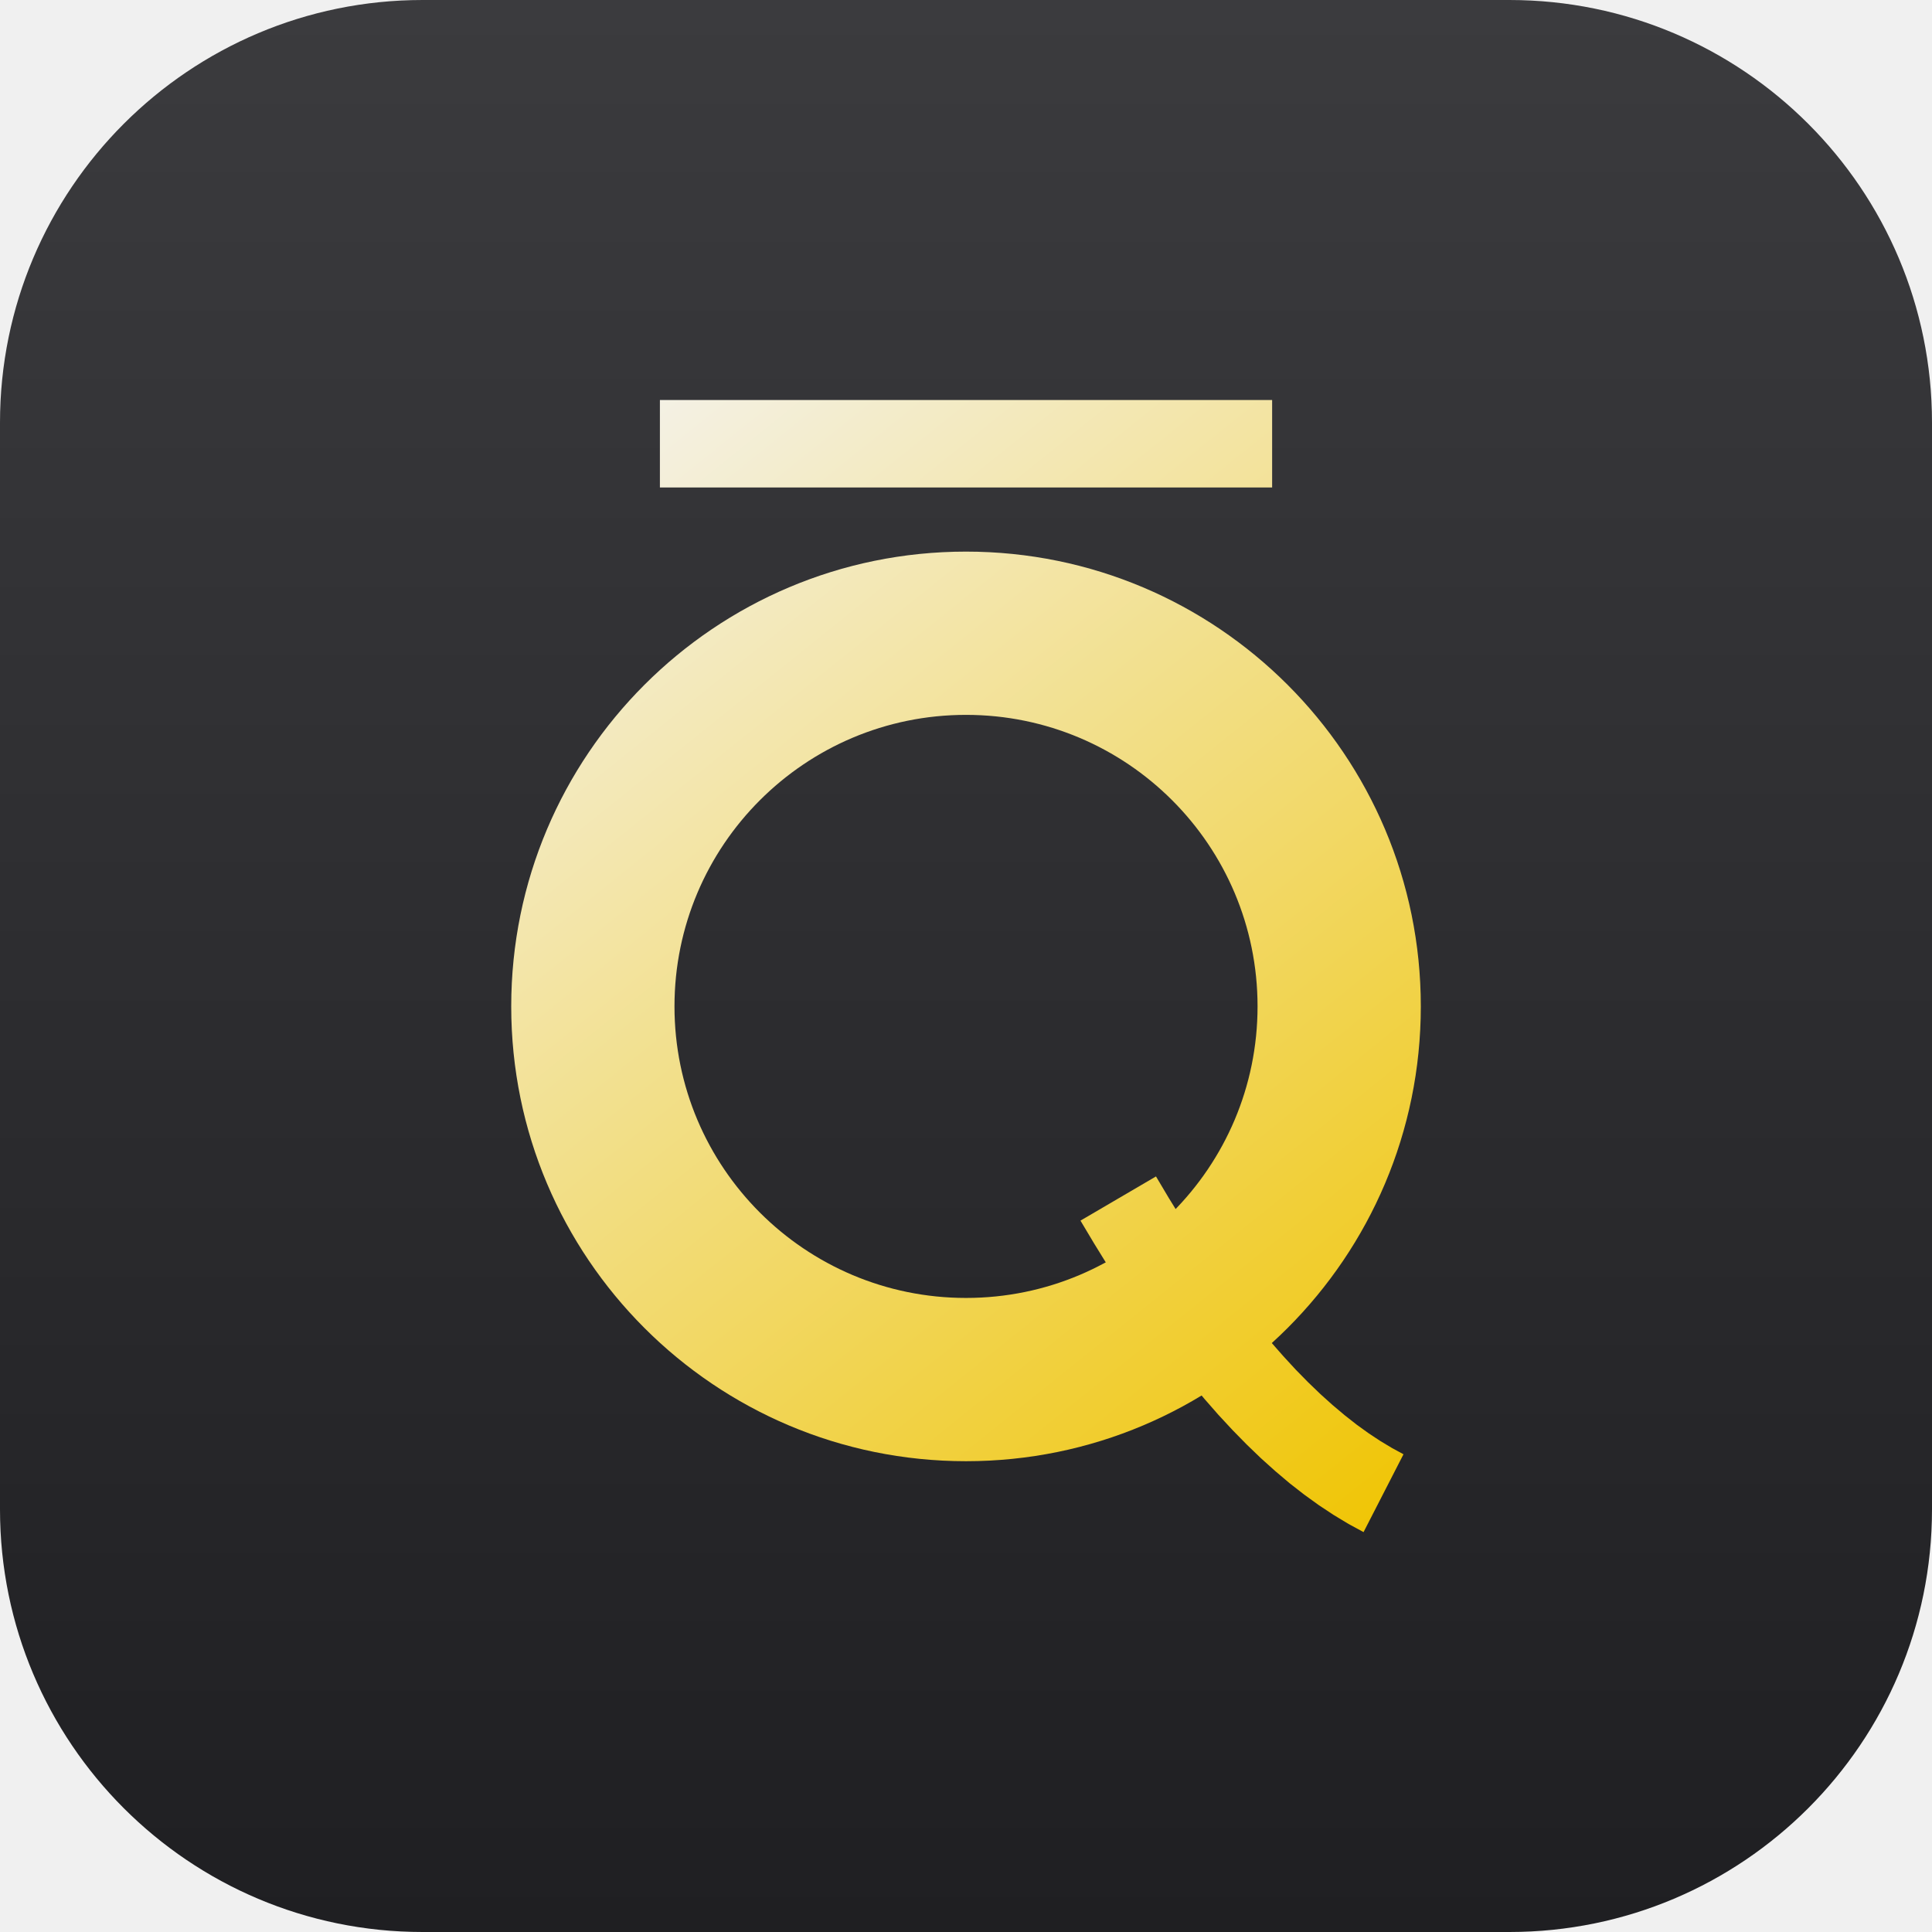
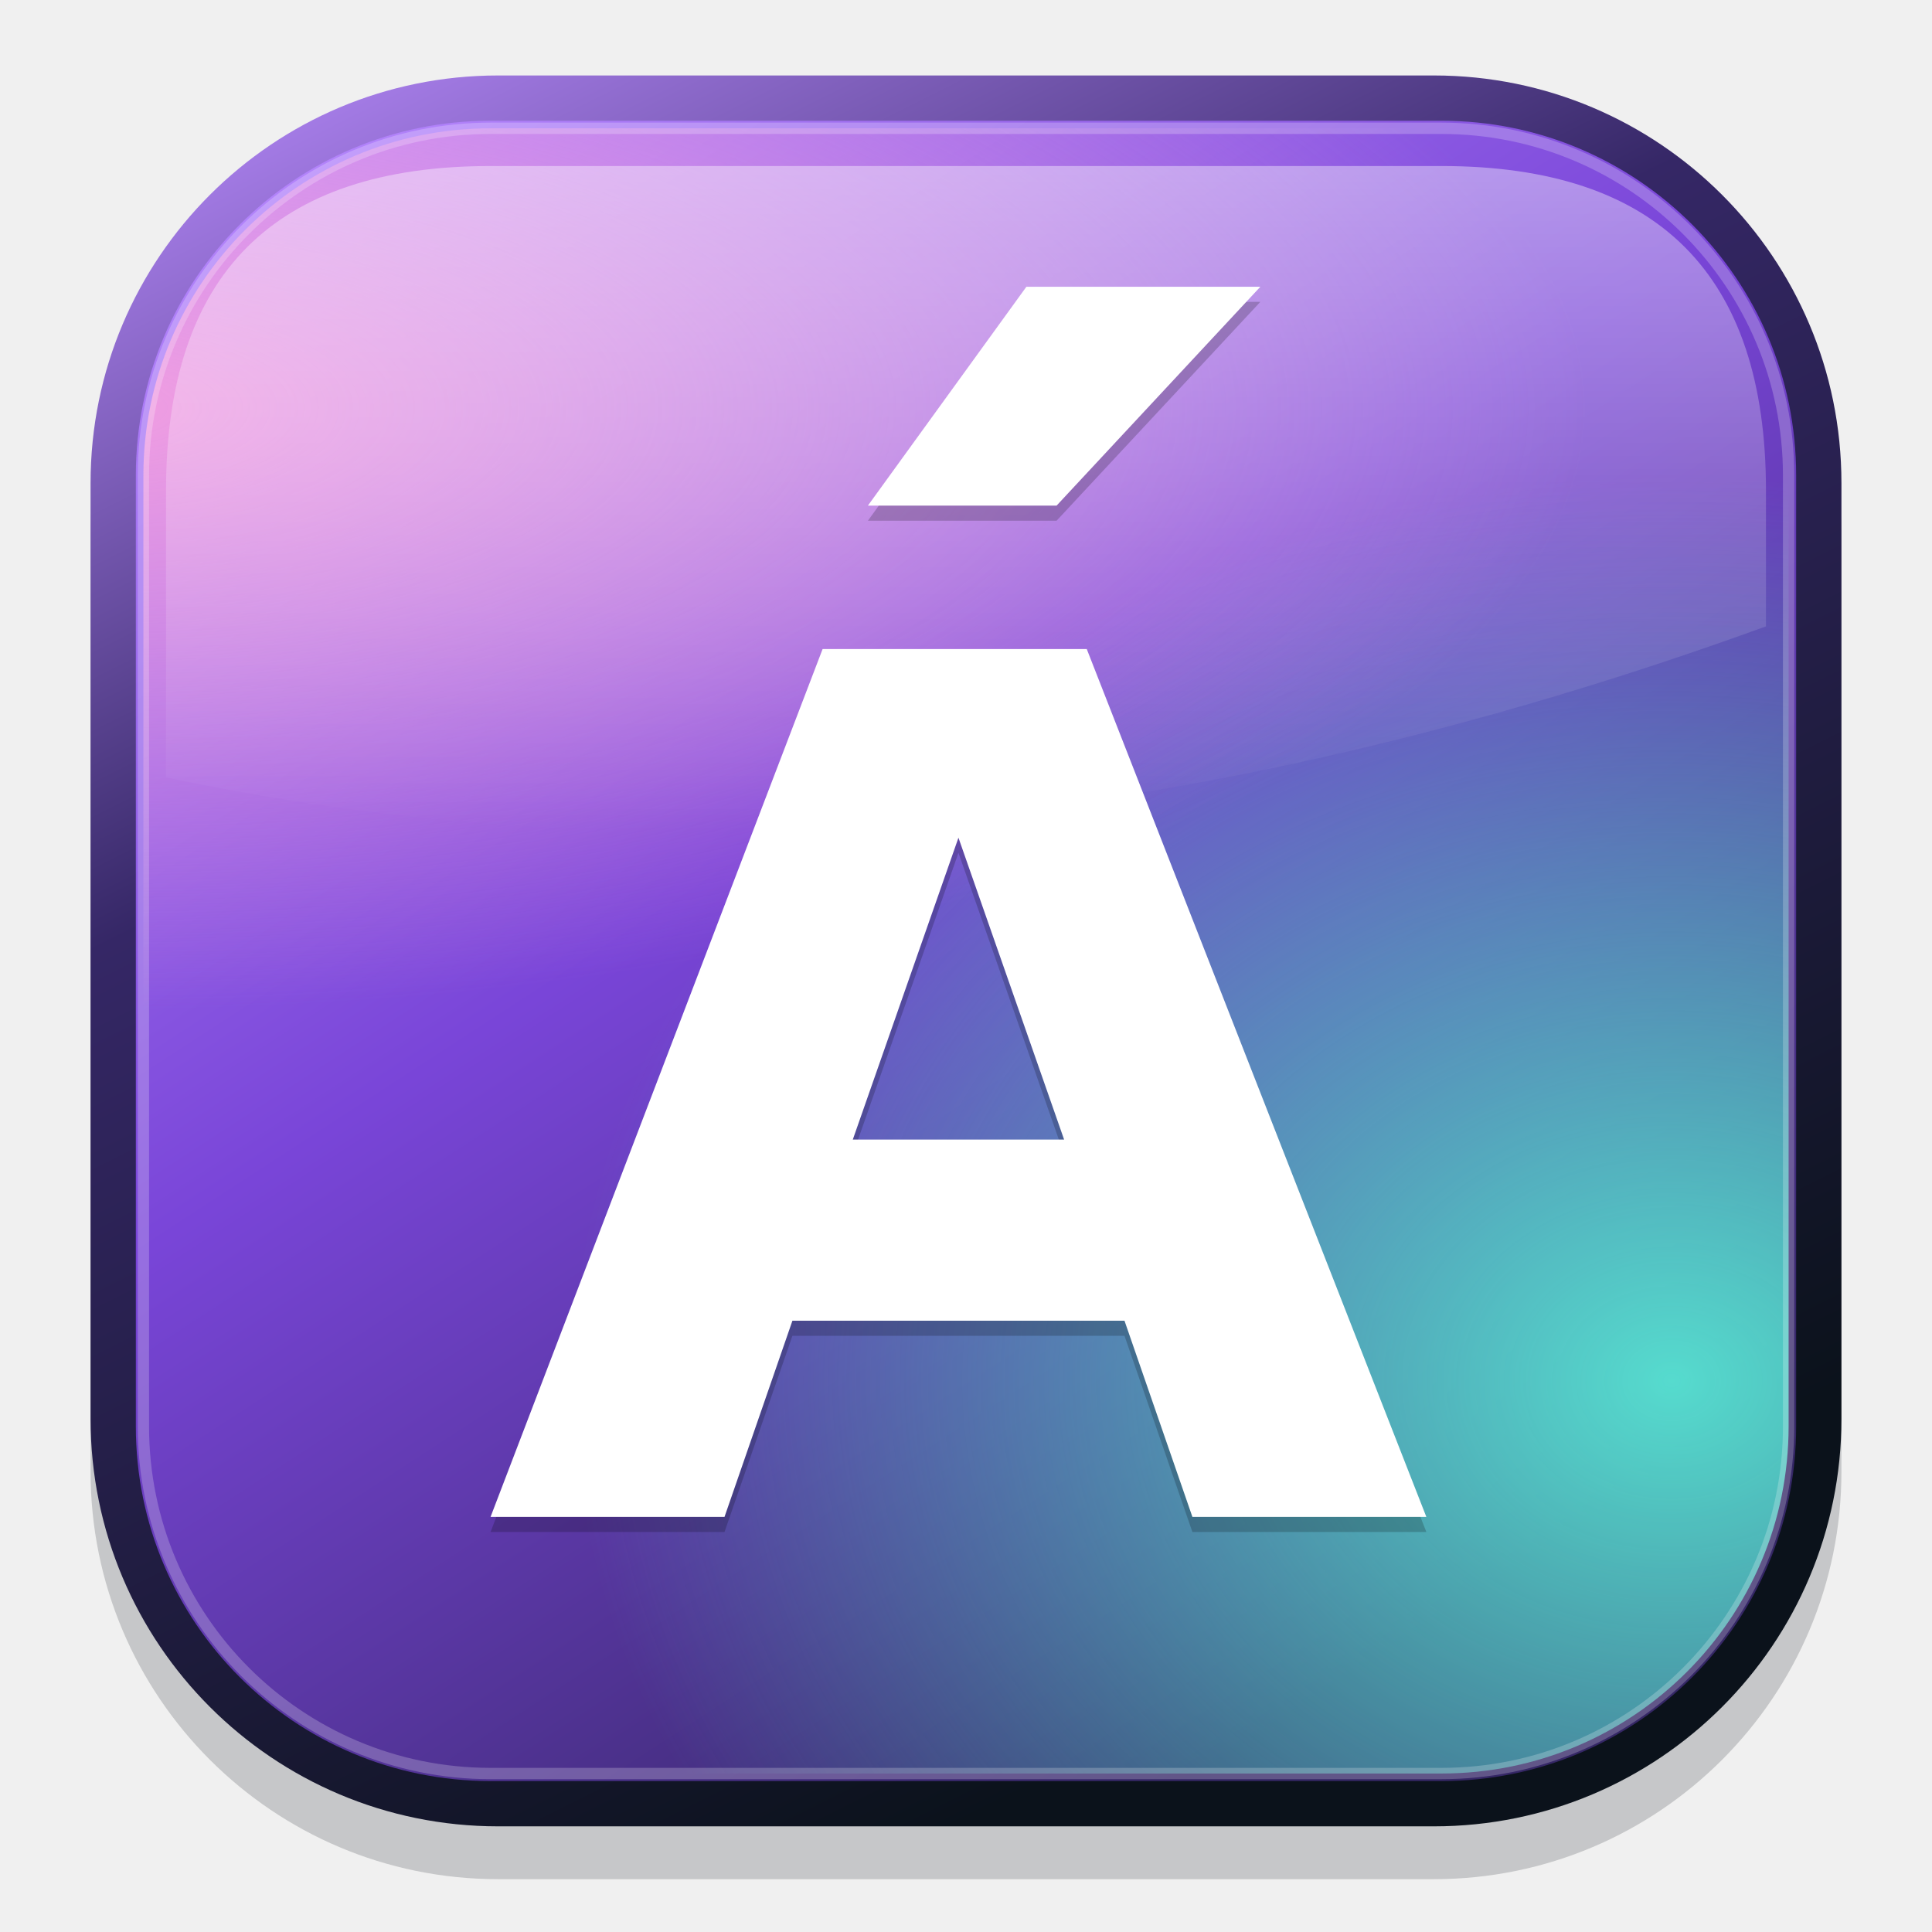
- <svg xmlns="http://www.w3.org/2000/svg" width="256" height="256" viewBox="0 0 256 256">
+ <svg xmlns="http://www.w3.org/2000/svg" width="256" height="256" viewBox="0 0 256 256" role="img" aria-label="Accent: Aurora glass">
  <defs>
-     <linearGradient id="q" x1="46" y1="36" x2="202" y2="230.16" gradientUnits="userSpaceOnUse">
-       <stop offset="0" stop-color="#F4F4F4" />
-       <stop offset="1" stop-color="#F0C400" />
+     <linearGradient id="face" x1="0" y1="0" x2=".65" y2="1">
+       <stop stop-color="#ba8cff" />
+       <stop offset=".48" stop-color="#7945d8" />
+       <stop offset="1" stop-color="#352766" />
    </linearGradient>
-     <linearGradient id="plate" x1="0" y1="0" x2="0" y2="256" gradientUnits="userSpaceOnUse">
-       <stop offset="0" stop-color="#3B3B3E" />
-       <stop offset="1" stop-color="#1F1F22" />
+     <linearGradient id="rim" x2=".5" y2="1">
+       <stop stop-color="#ba8cff" />
+       <stop offset=".4" stop-color="#352766" />
+       <stop offset="1" stop-color="#0b121b" />
    </linearGradient>
+     <linearGradient id="gloss" x2="0" y2="1">
+       <stop stop-color="#fff" stop-opacity=".4" />
+       <stop offset="1" stop-color="#fff" stop-opacity="0" />
+     </linearGradient>
+     <radialGradient id="cyan">
+       <stop stop-color="#59efd9" stop-opacity=".9" />
+       <stop offset="1" stop-color="#59efd9" stop-opacity="0" />
+     </radialGradient>
+     <radialGradient id="pink">
+       <stop stop-color="#fca4de" stop-opacity=".85" />
+       <stop offset="1" stop-color="#fca4de" stop-opacity="0" />
+     </radialGradient>
+     <pattern id="knurl" width="5" height="5" patternUnits="userSpaceOnUse">
+       <path d="M0 0L5 5M-5 0L0 5M5 0L10 5" stroke="#fff" stroke-opacity=".09" stroke-width=".6" />
+       <path d="M5 0L0 5" stroke="#000" stroke-opacity=".16" stroke-width=".6" />
+     </pattern>
+     <clipPath id="clip">
+       <rect x="19" y="17" width="218" height="218" rx="46" />
+     </clipPath>
  </defs>
-   <rect x="0" y="0" width="256" height="256" rx="56" ry="56" fill="url(#plate)" />
-   <g transform="translate(32.20,25.19) scale(0.7726)">
-     <path fill="url(#q)" d="M71.5,36 h105 v15 h-105 Z" />
-     <path fill="url(#q)" d="M143.63,176.74 L145.97,180.66 L148.31,184.45 L150.65,188.11 L153.00,191.63 L155.36,195.03 L157.73,198.29 L160.10,201.42 L162.49,204.42 L164.88,207.30 L167.28,210.04 L169.70,212.65 L172.13,215.13 L174.57,217.48 L177.03,219.69 L179.50,221.78 L182.00,223.73 L184.51,225.54 L187.05,227.22 L189.60,228.76 L192.18,230.16 L199.03,216.81 L197.06,215.74 L195.06,214.54 L193.05,213.21 L191.01,211.74 L188.96,210.13 L186.88,208.38 L184.79,206.50 L182.68,204.47 L180.56,202.31 L178.43,200.00 L176.28,197.55 L174.12,194.96 L171.96,192.23 L169.78,189.36 L167.60,186.35 L165.41,183.19 L163.21,179.90 L161.00,176.46 L158.79,172.88 L156.58,169.16 Z" />
-     <path fill="url(#q)" fill-rule="evenodd" d="M202,140 A78,78 0 1 1 46,140 A78,78 0 1 1 202,140 Z M174,140 A50,50 0 1 0 74,140 A50,50 0 1 0 174,140 Z" />
+   <rect x="12" y="17" width="232" height="232" rx="54" fill="#080d14" opacity=".18" />
+   <rect x="12" y="10" width="232" height="232" rx="54" fill="url(#rim)" />
+   <rect x="18" y="16" width="220" height="220" rx="47" fill="url(#face)" />
+   <g clip-path="url(#clip)">
+     <ellipse cx="222" cy="183" rx="147" ry="120" fill="url(#cyan)" />
+     <ellipse cx="15" cy="54" rx="195" ry="80" fill="url(#pink)" />
+     <path d="M22 103V65Q22 22 65 22H191Q234 22 234 65V83Q121 124 22 103Z" fill="url(#gloss)" />
  </g>
+   <rect x="19" y="17" width="218" height="218" rx="46" fill="none" stroke="#fff" stroke-opacity=".22" stroke-width="1.5" />
+   <path d="M 65,201 L 109,86 L 144,86 L 189,201 L 158,201 L 149,175 L 105,175 L 96,201 Z M 113,151 L 141,151 L 127,111 Z M 115,67 L 136,38 L 167,38 L 140,67 Z" fill="#000" fill-opacity=".20" fill-rule="evenodd" transform="translate(0 2)" />
+   <path d="M 65,201 L 109,86 L 144,86 L 189,201 L 158,201 L 149,175 L 105,175 L 96,201 Z M 113,151 L 141,151 L 127,111 Z M 115,67 L 136,38 L 167,38 L 140,67 Z" fill="#ffffff" fill-rule="evenodd" />
</svg>
